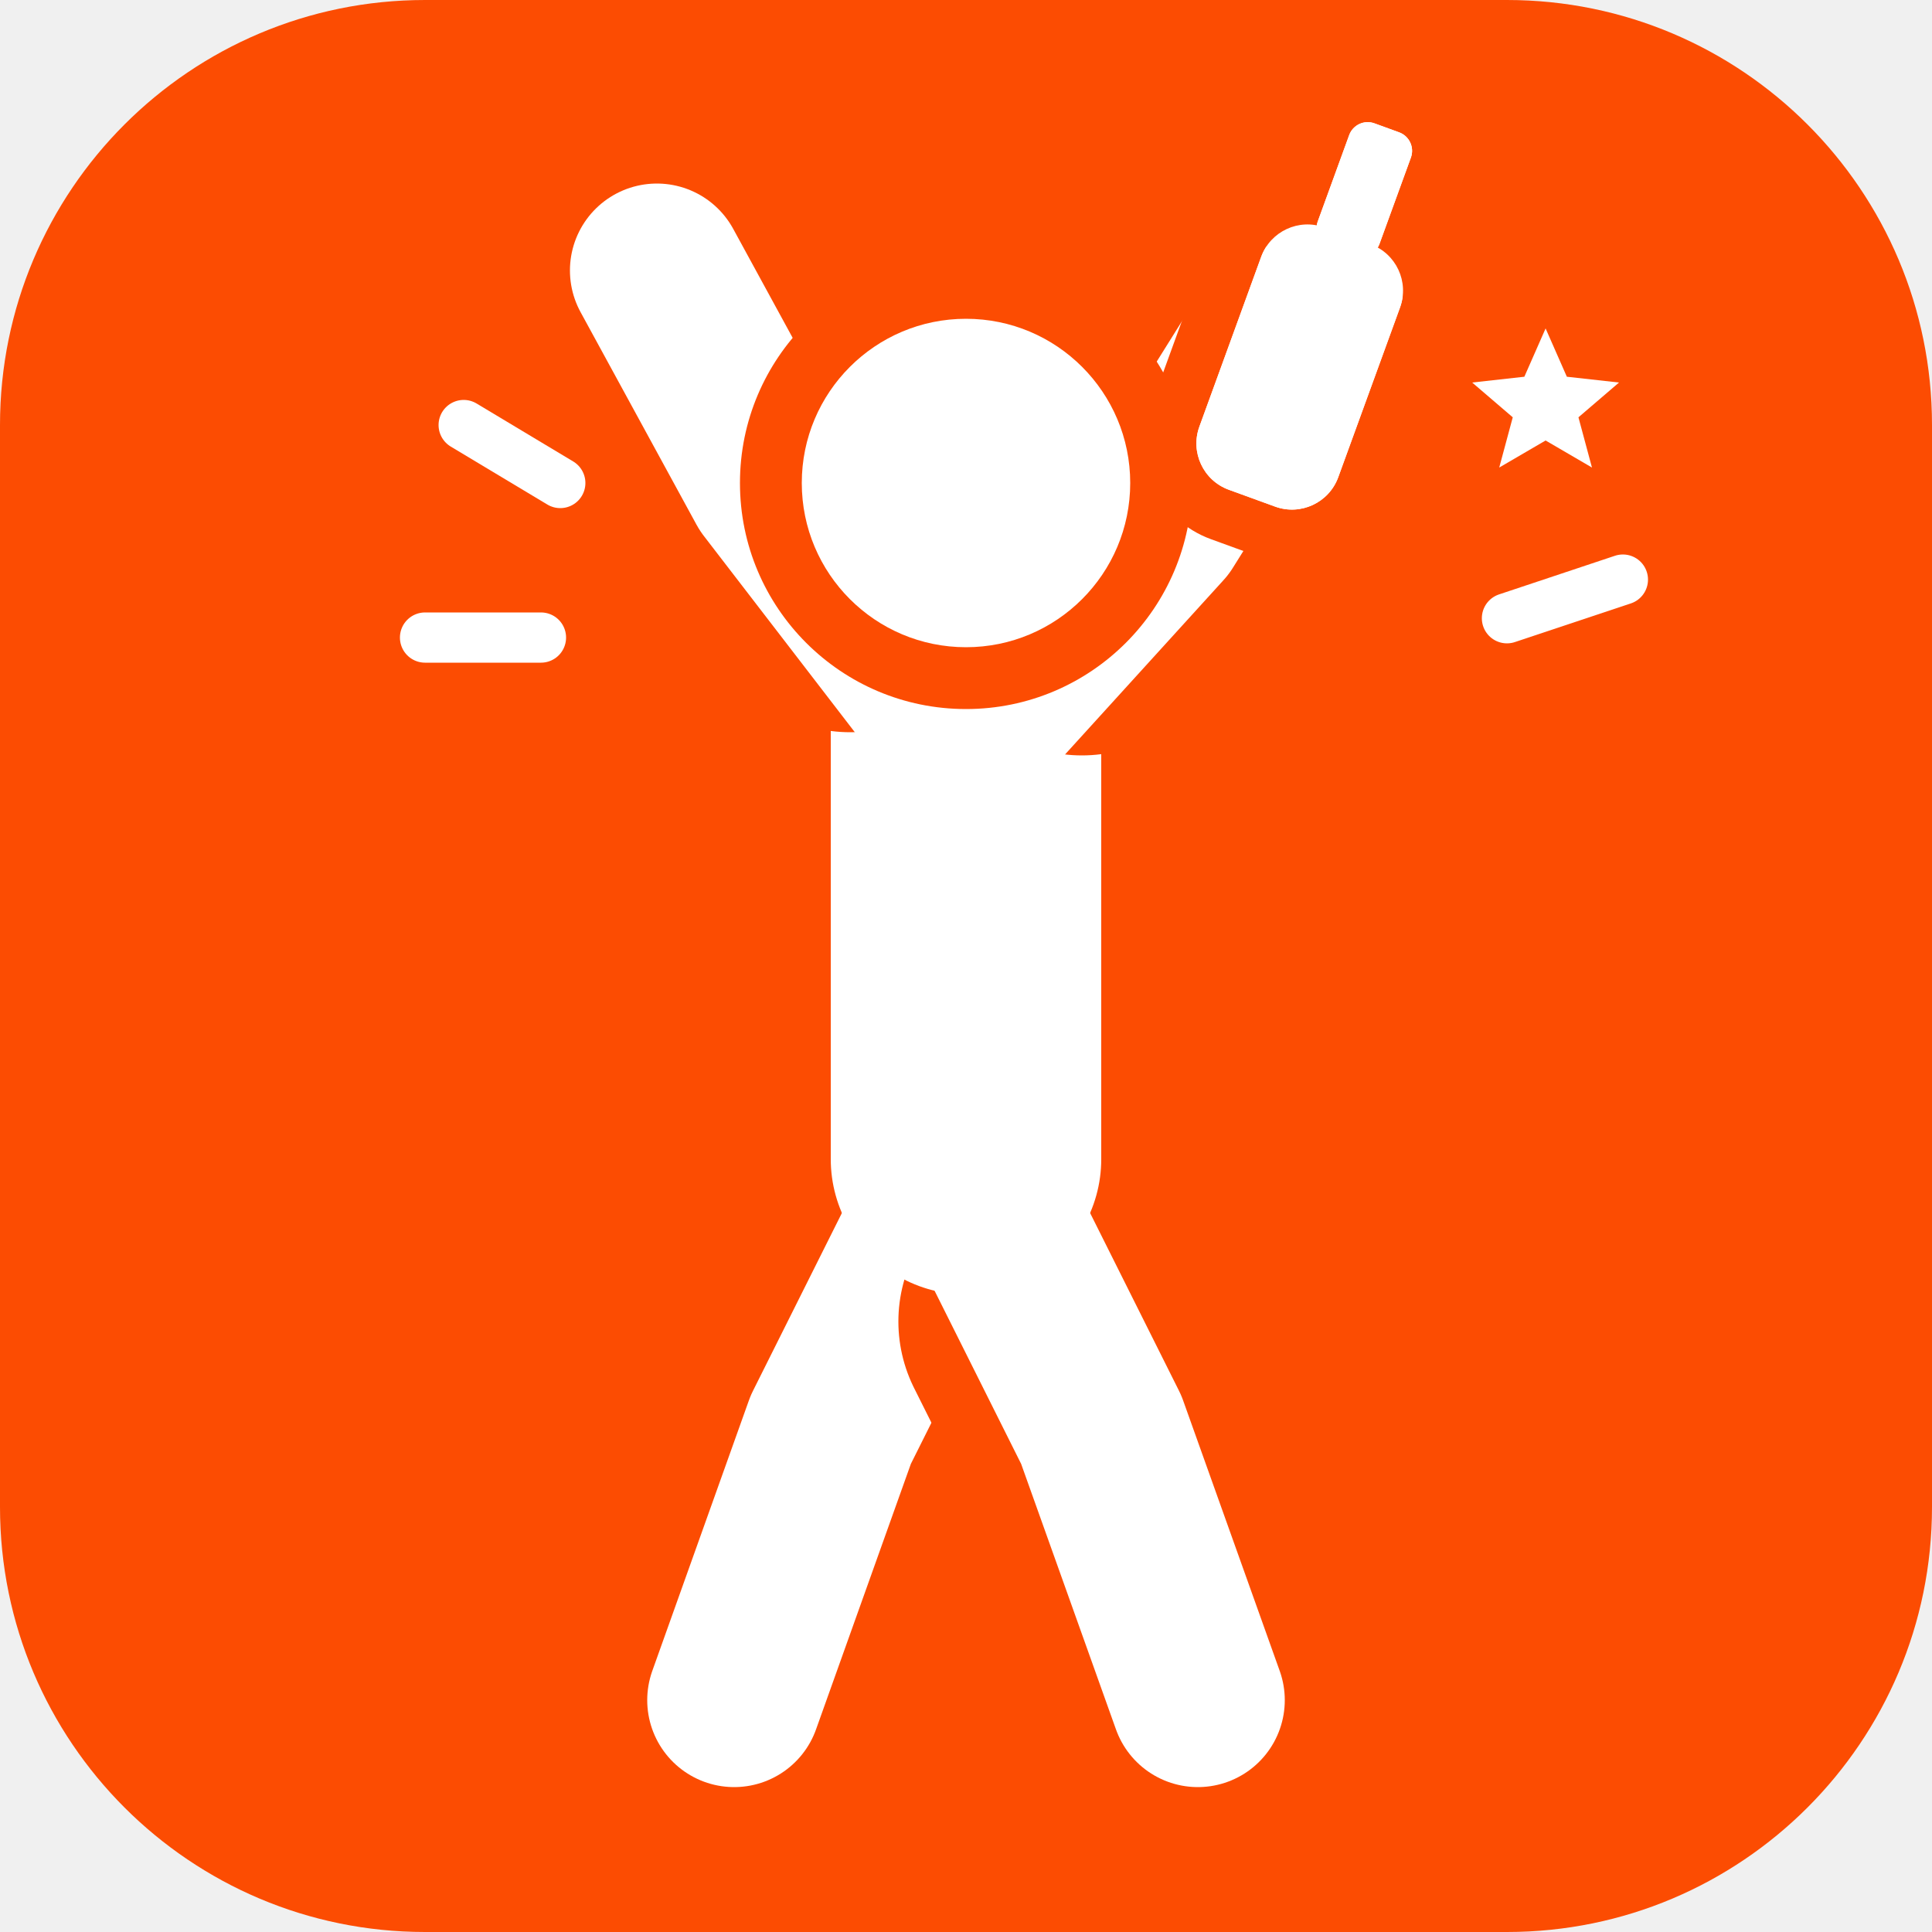
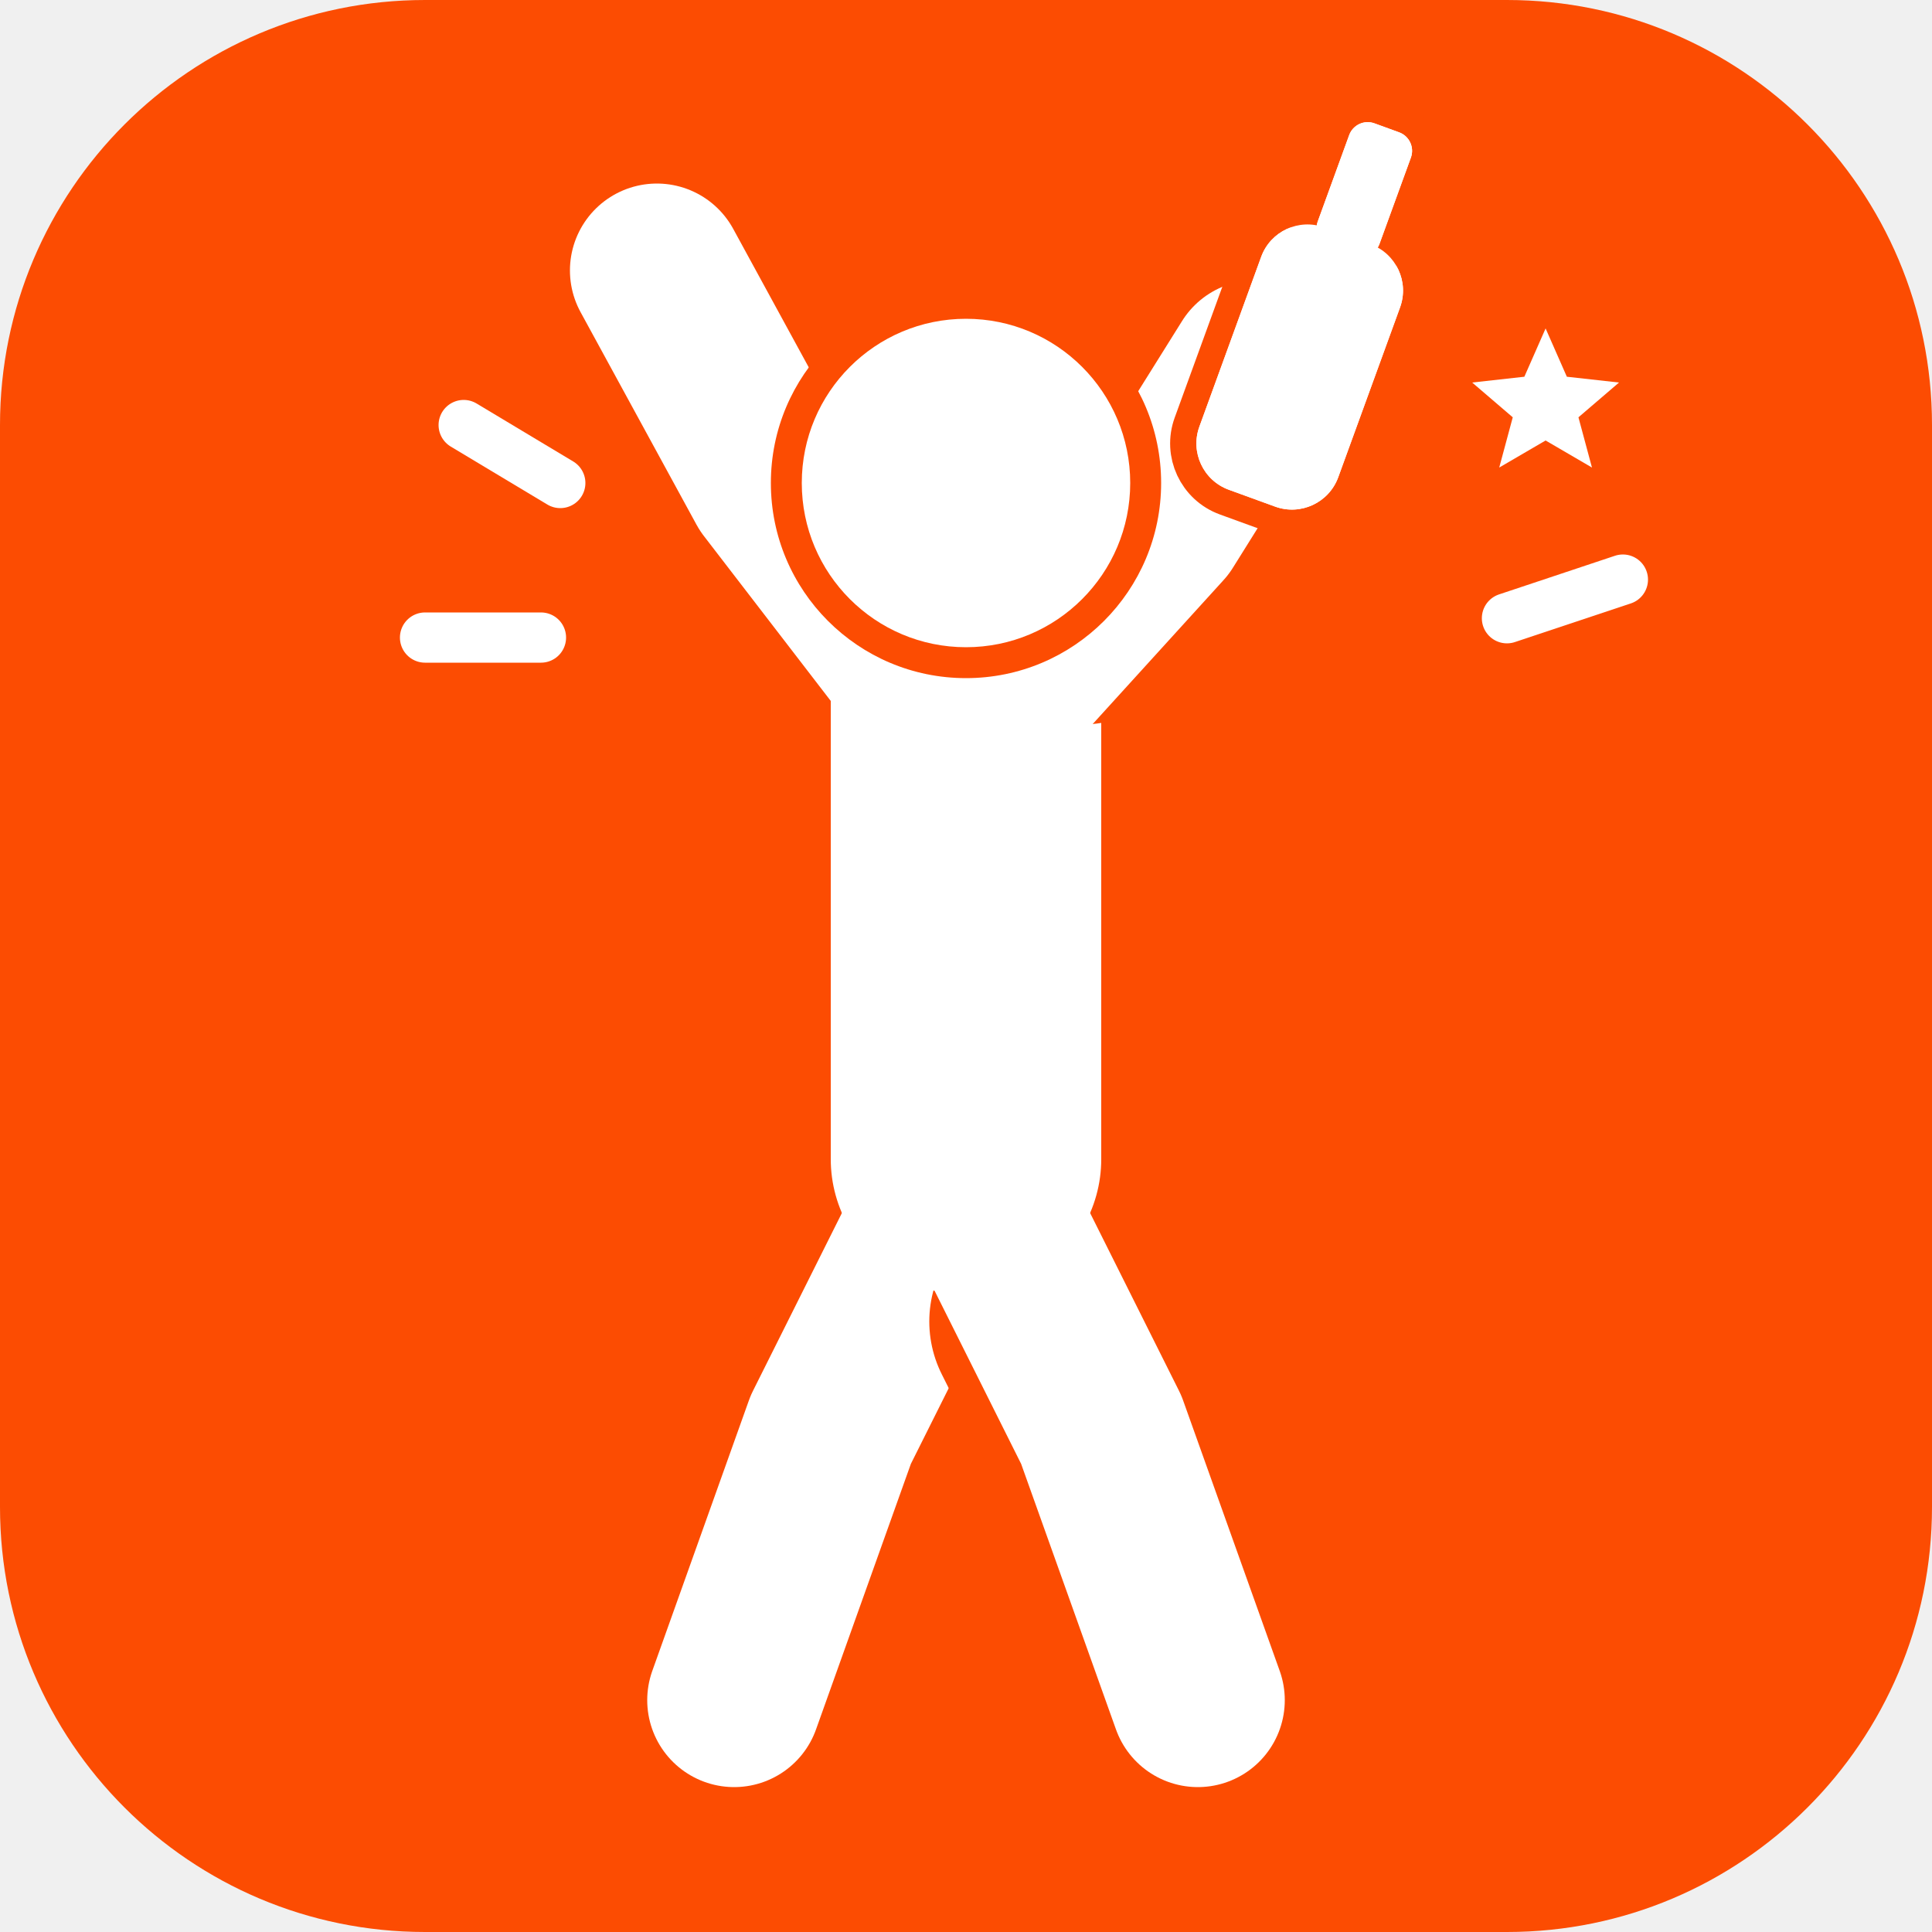
<svg xmlns="http://www.w3.org/2000/svg" width="200" height="200" viewBox="0 0 100 100">
  <rect width="100" height="100" rx="22" fill="#FC4C02" />
-   <path d="M45.8 68.4 L43.0 74.0 L38.0 88.0" stroke="#FC4C02" stroke-width="15.4" stroke-linecap="round" stroke-linejoin="round" fill="none" />
+   <path d="M45.8 68.4 L43.0 74.0 L38.0 88.0" stroke="#FC4C02" stroke-width="12.2" stroke-linecap="round" stroke-linejoin="round" fill="none" />
  <path d="M50.0 60.0 L43.0 74.0 L38.0 88.0" stroke="#FFFFFF" stroke-width="9" stroke-linecap="round" stroke-linejoin="round" fill="none" />
-   <path d="M54.2 68.4 L57.0 74.0 L62.0 88.0" stroke="#FC4C02" stroke-width="15.4" stroke-linecap="round" stroke-linejoin="round" fill="none" />
+   <path d="M54.2 68.4 L57.0 74.0 L62.0 88.0" stroke="#FC4C02" stroke-width="12.2" stroke-linecap="round" stroke-linejoin="round" fill="none" />
  <path d="M50.0 60.0 L57.0 74.0 L62.0 88.0" stroke="#FFFFFF" stroke-width="9" stroke-linecap="round" stroke-linejoin="round" fill="none" />
  <path d="M50.0 35.0 L50.0 60.0" stroke="#FFFFFF" stroke-width="14" stroke-linecap="round" stroke-linejoin="round" fill="none" />
-   <path d="M44.0 30.2 L40.0 25.0 L34.0 14.0" stroke="#FC4C02" stroke-width="15.4" stroke-linecap="round" stroke-linejoin="round" fill="none" />
+   <path d="M44.0 30.2 L40.0 25.0 L34.0 14.0" stroke="#FC4C02" stroke-width="12.2" stroke-linecap="round" stroke-linejoin="round" fill="none" />
  <path d="M50.0 38.0 L40.0 25.0 L34.0 14.0" stroke="#FFFFFF" stroke-width="9" stroke-linecap="round" stroke-linejoin="round" fill="none" />
-   <path d="M56.0 31.4 L60.0 27.0 L65.0 19.0" stroke="#FC4C02" stroke-width="15.4" stroke-linecap="round" stroke-linejoin="round" fill="none" />
+   <path d="M56.0 31.4 L60.0 27.0 L65.0 19.0" stroke="#FC4C02" stroke-width="12.2" stroke-linecap="round" stroke-linejoin="round" fill="none" />
  <path d="M50.0 38.0 L60.0 27.0 L65.0 19.0" stroke="#FFFFFF" stroke-width="9" stroke-linecap="round" stroke-linejoin="round" fill="none" />
-   <circle cx="50" cy="25" r="11.7" fill="#FC4C02" />
+   <circle cx="50" cy="25" r="10.1" fill="#FC4C02" />
  <circle cx="50" cy="25" r="8.5" fill="#FFFFFF" />
  <g transform="translate(68 17) rotate(20) scale(0.85)" fill="#FFFFFF">
-     <g stroke="#FC4C02" stroke-width="6.4" stroke-linejoin="round" paint-order="stroke">
+     <g stroke="#FC4C02" stroke-width="3.2" stroke-linejoin="round" paint-order="stroke">
      <rect x="-4.5" y="-6" width="9" height="17" rx="3" />
      <rect x="-2" y="-13" width="4" height="8" rx="1.2" />
    </g>
    <rect x="-4.5" y="-6" width="9" height="17" rx="3" />
    <rect x="-2" y="-13" width="4" height="8" rx="1.2" />
  </g>
  <path d="M24.0 22.0 L29.0 25.0" stroke="#FFFFFF" stroke-width="2.6" stroke-linecap="round" stroke-linejoin="round" fill="none" />
  <path d="M22.0 33.0 L28.0 33.0" stroke="#FFFFFF" stroke-width="2.6" stroke-linecap="round" stroke-linejoin="round" fill="none" />
  <path d="M78.0 32.0 L84.0 30.0" stroke="#FFFFFF" stroke-width="2.6" stroke-linecap="round" stroke-linejoin="round" fill="none" />
  <polygon points="80.0,17.0 81.1,19.5 83.8,19.8 81.7,21.6 82.4,24.2 80.0,22.8 77.6,24.2 78.3,21.6 76.2,19.8 78.9,19.5" fill="#FFFFFF" />
</svg>
